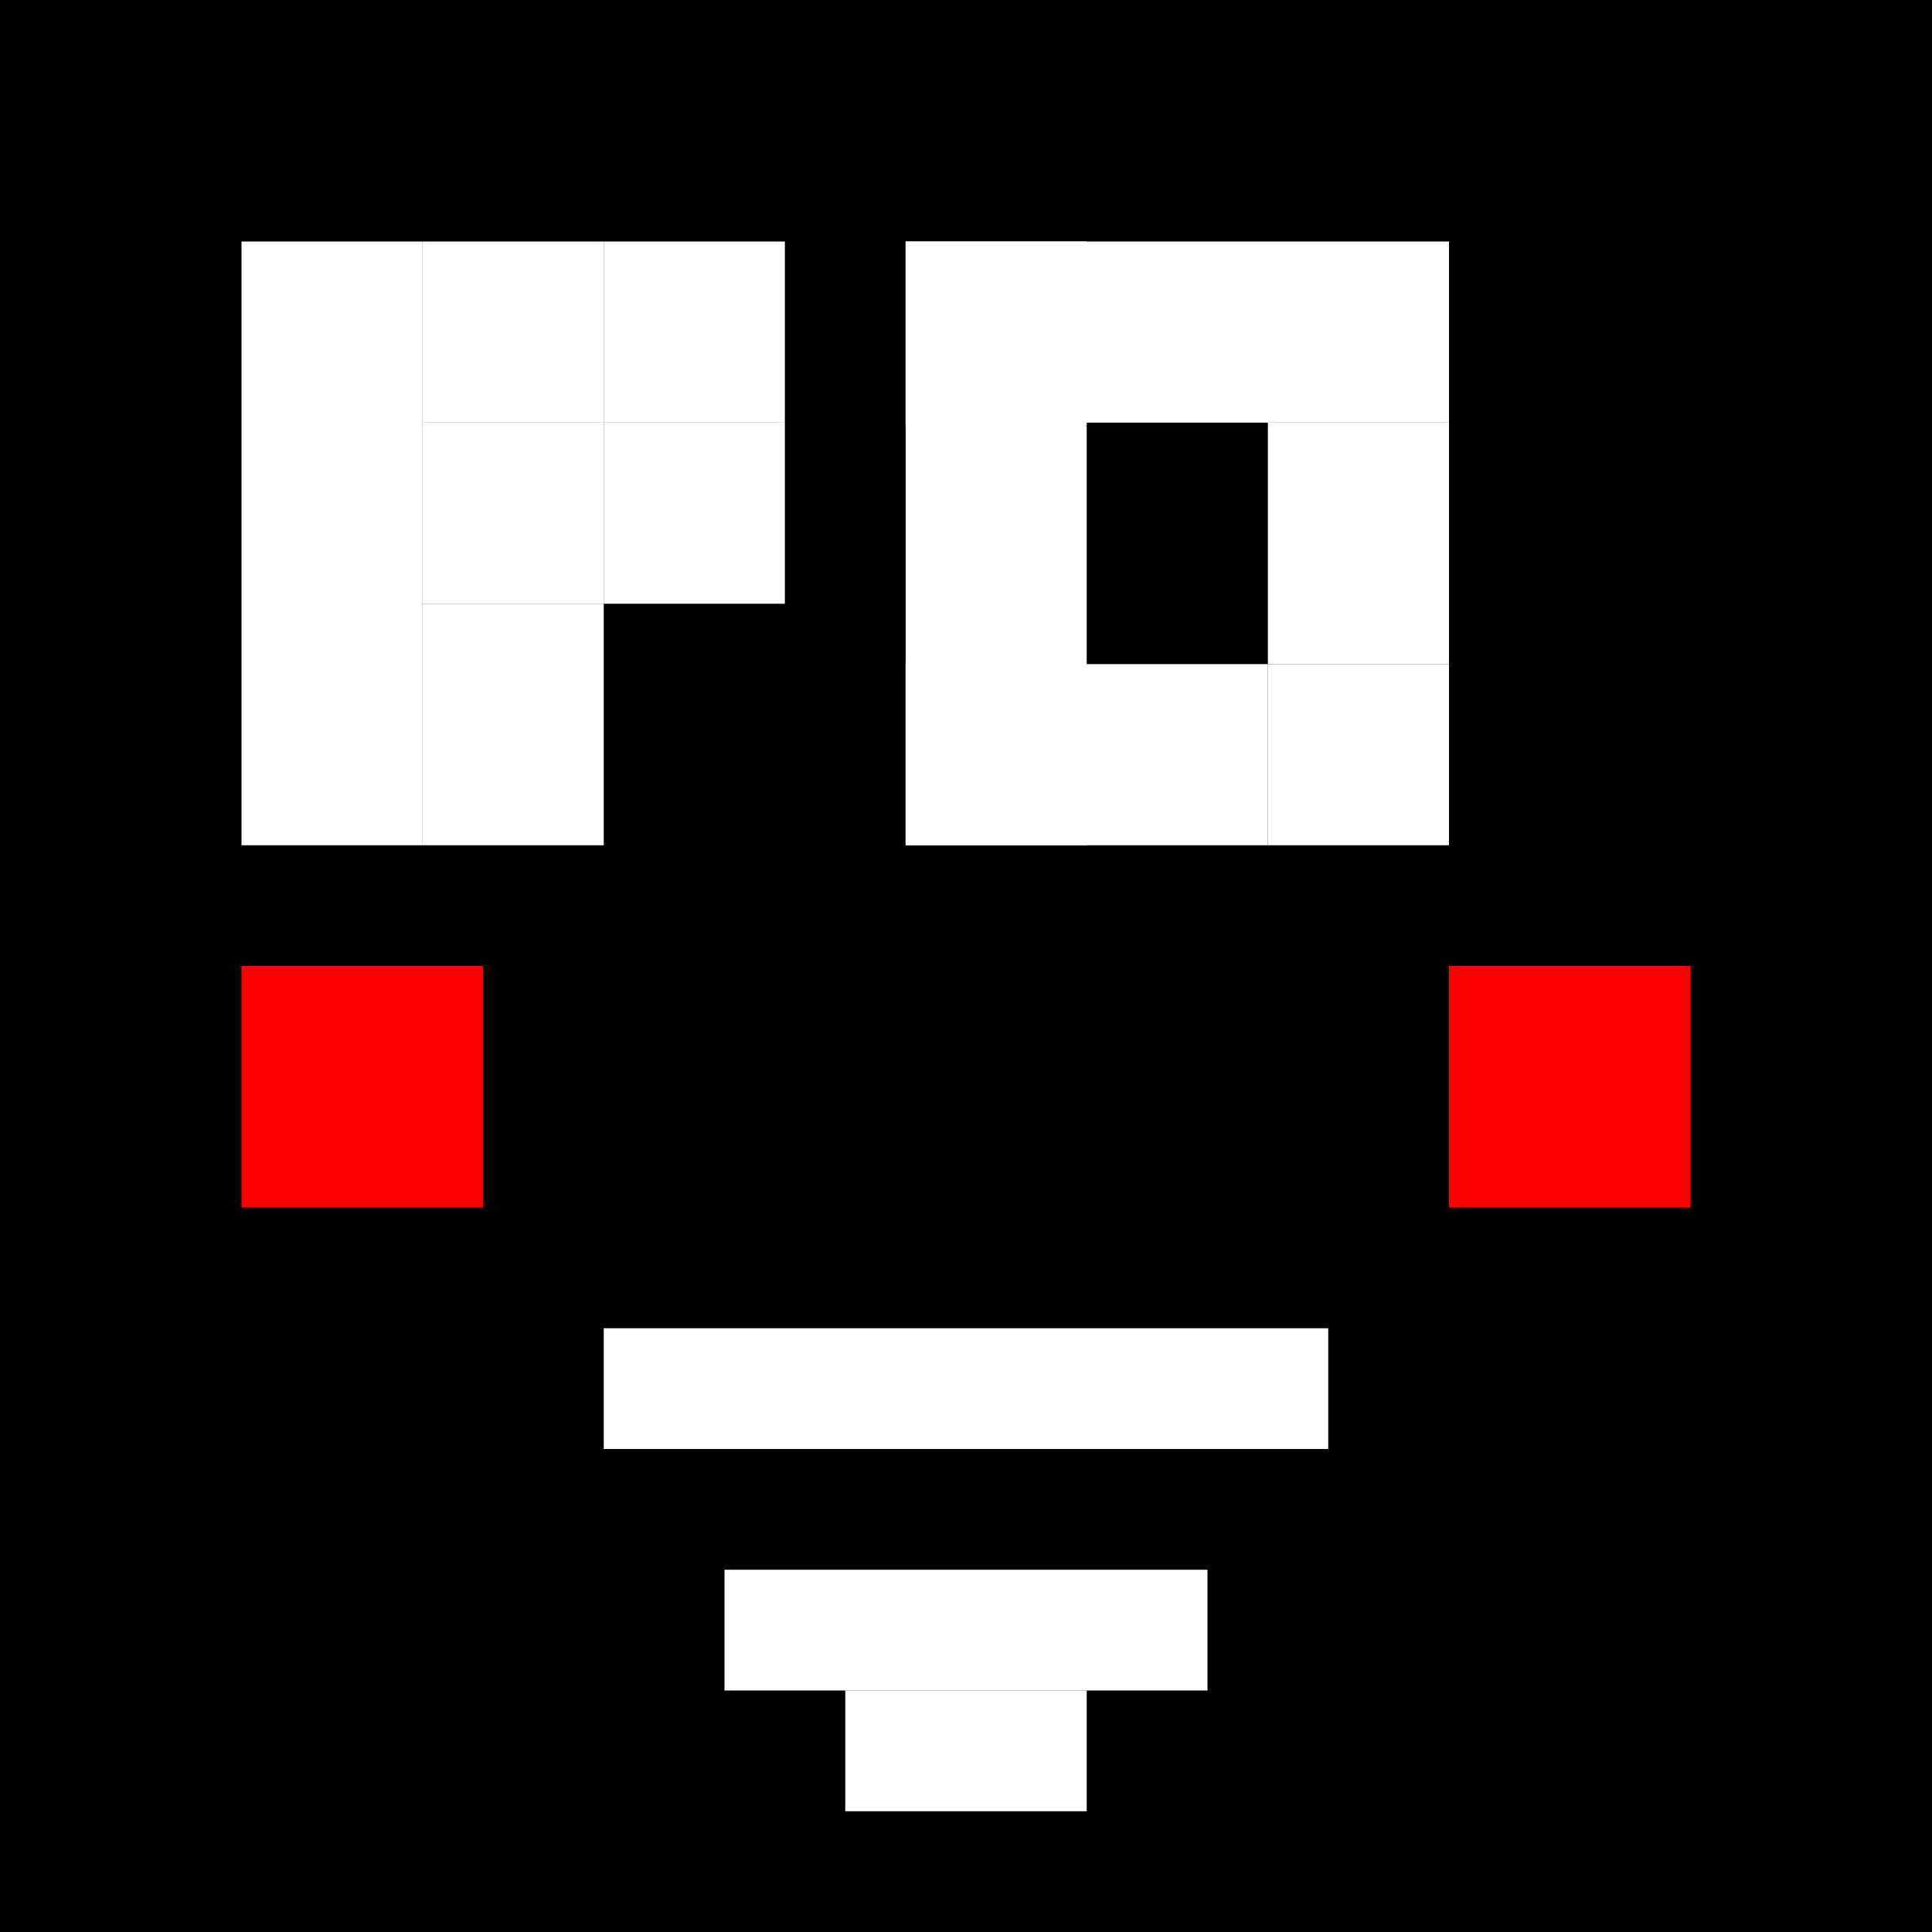
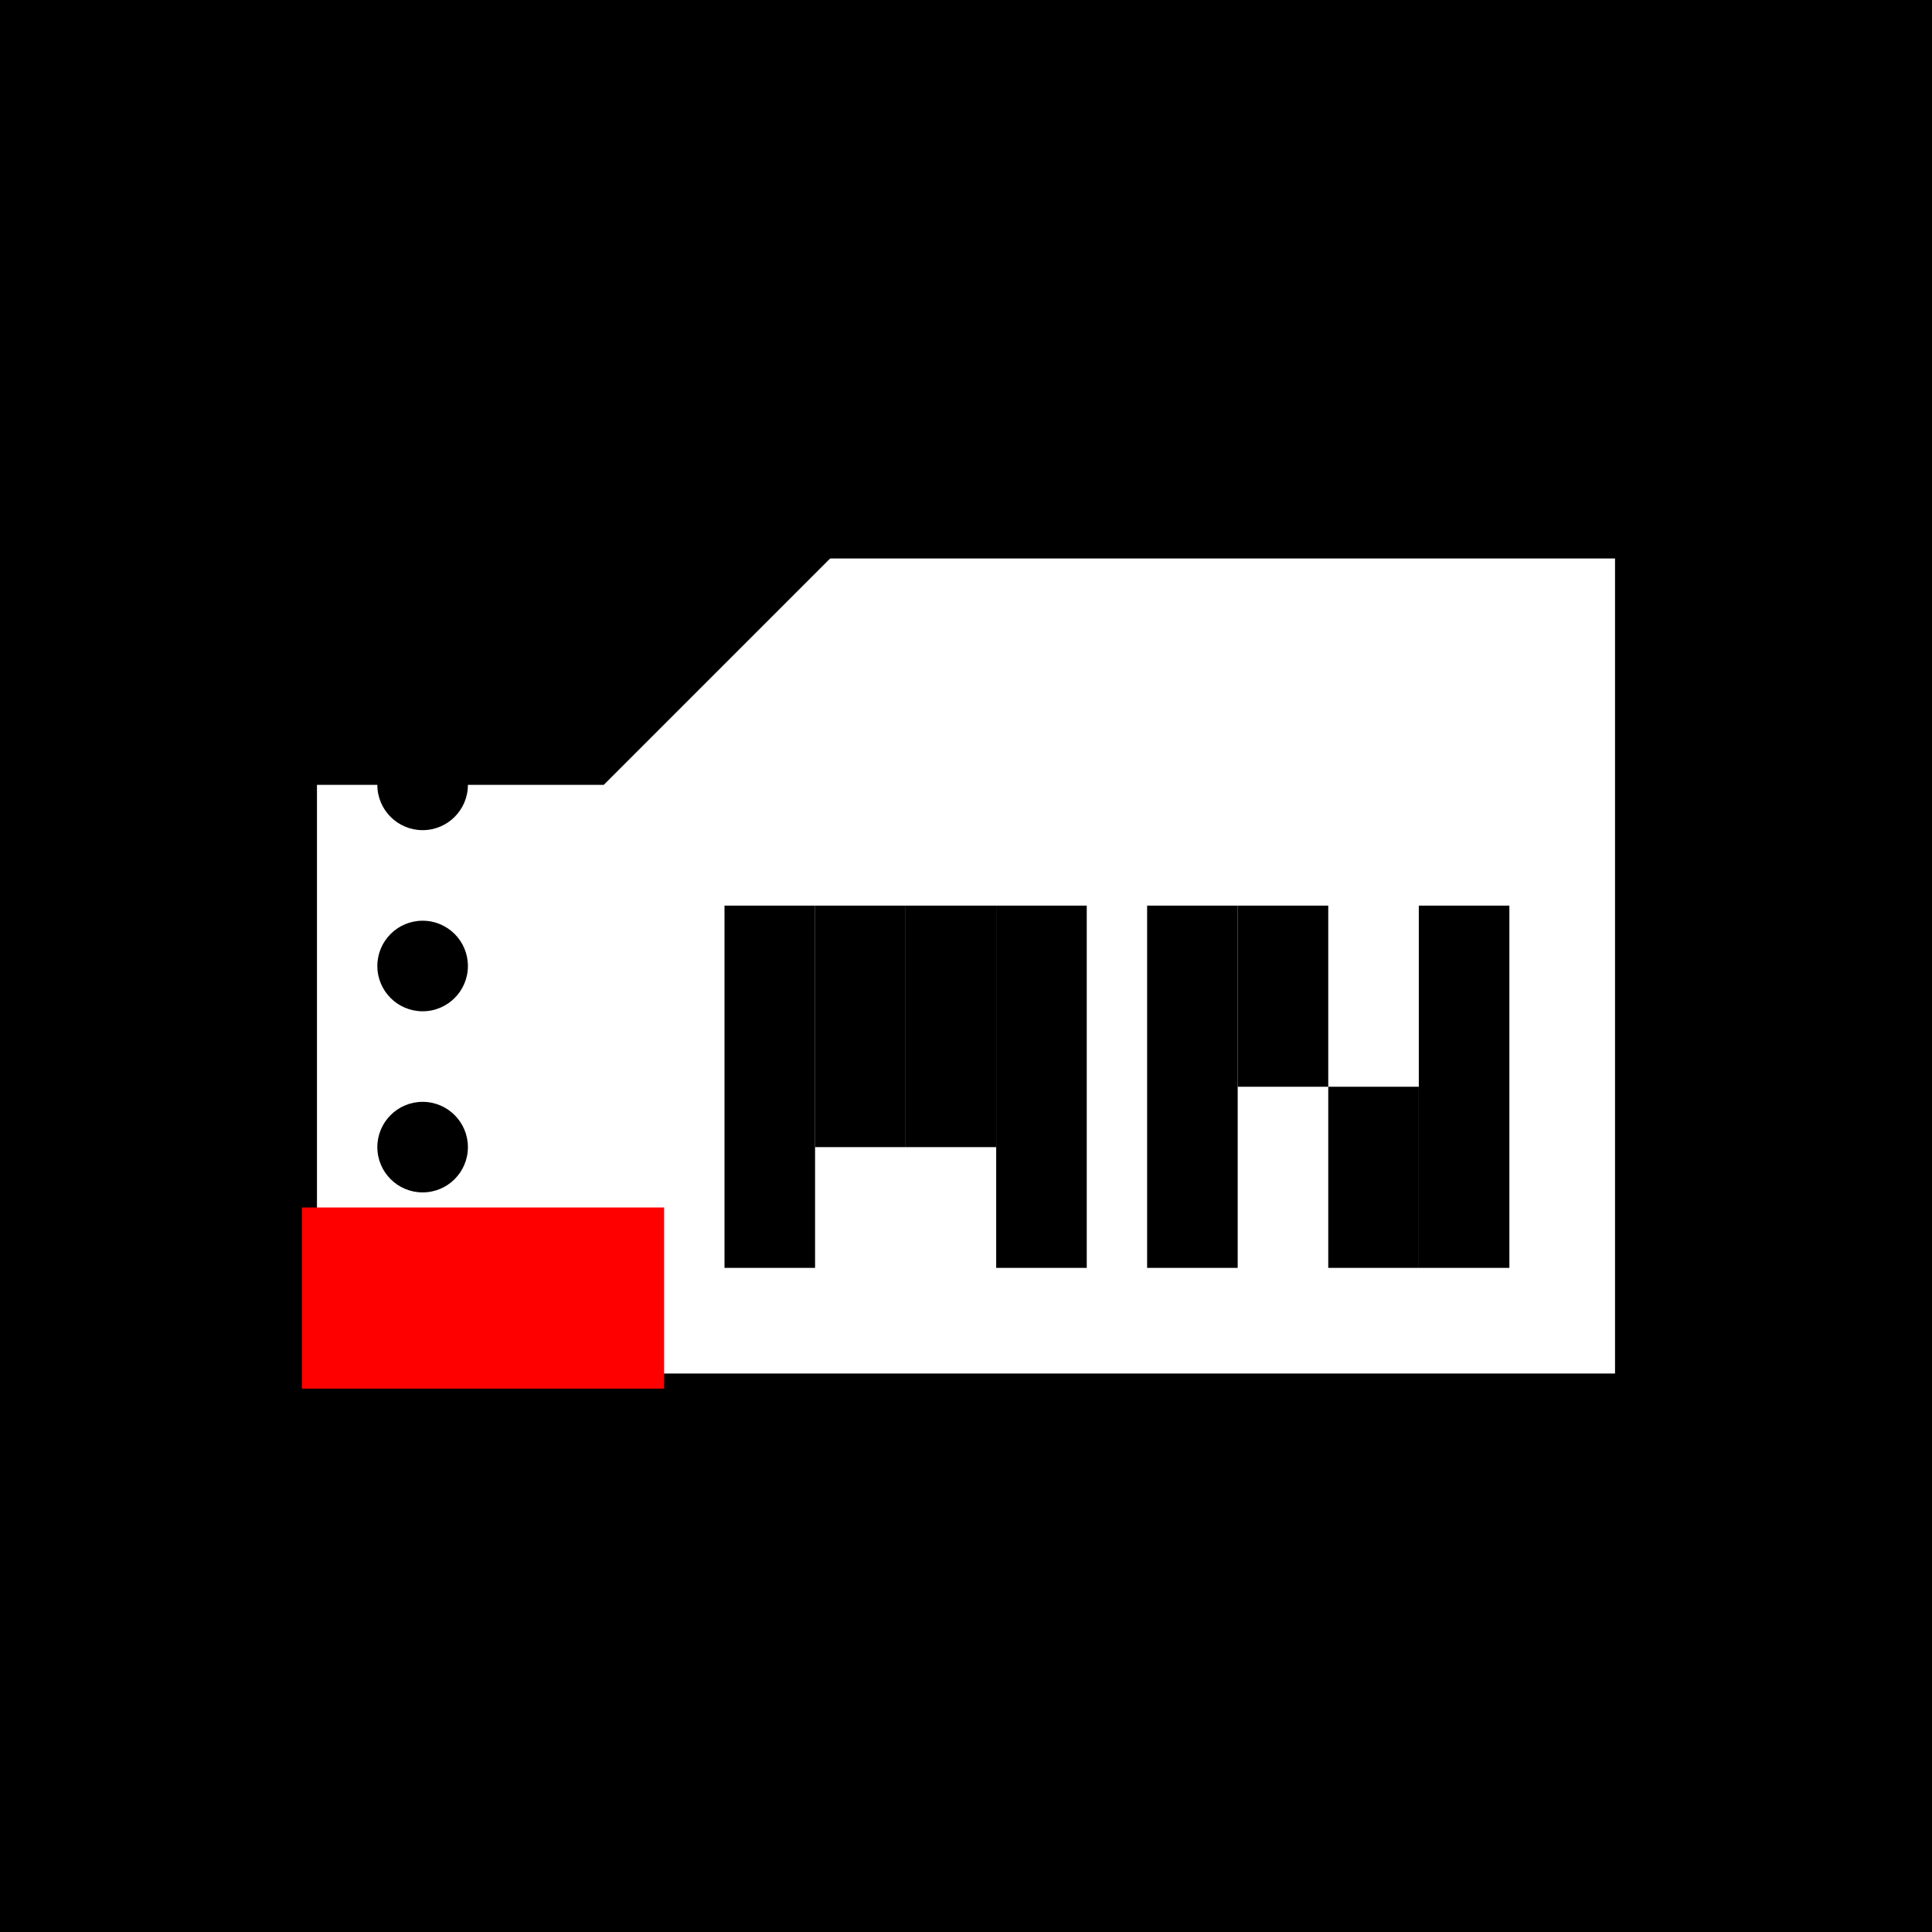
<svg xmlns="http://www.w3.org/2000/svg" viewBox="0 0 64 64" width="64" height="64">
  <rect width="64" height="64" fill="#000000" />
-   <rect x="8" y="8" width="6" height="20" fill="#FFFFFF" />
-   <rect x="14" y="8" width="6" height="6" fill="#FFFFFF" />
-   <rect x="20" y="8" width="6" height="6" fill="#FFFFFF" />
-   <rect x="14" y="14" width="6" height="6" fill="#FFFFFF" />
-   <rect x="20" y="14" width="6" height="6" fill="#FFFFFF" />
-   <rect x="14" y="20" width="6" height="8" fill="#FFFFFF" />
-   <rect x="30" y="8" width="18" height="6" fill="#FFFFFF" />
-   <rect x="30" y="8" width="6" height="20" fill="#FFFFFF" />
-   <rect x="30" y="22" width="12" height="6" fill="#FFFFFF" />
-   <rect x="42" y="22" width="6" height="6" fill="#FFFFFF" />
-   <rect x="42" y="14" width="6" height="8" fill="#FFFFFF" />
-   <rect x="8" y="32" width="8" height="8" fill="#FF0000" />
-   <rect x="48" y="32" width="8" height="8" fill="#FF0000" />
-   <rect x="20" y="44" width="24" height="4" fill="#FFFFFF" />
-   <rect x="24" y="52" width="16" height="4" fill="#FFFFFF" />
-   <rect x="28" y="56" width="8" height="4" fill="#FFFFFF" />
+   <rect x="10" y="18" width="44" height="28" fill="#FFFFFF" stroke="#000000" stroke-width="1" />
+   <polygon points="10,18 28,18 20,26 10,26" fill="#000000" />
+   <circle cx="14" cy="26" r="1.5" fill="#000000" />
+   <circle cx="14" cy="32" r="1.5" fill="#000000" />
+   <circle cx="14" cy="38" r="1.5" fill="#000000" />
+   <rect x="24" y="30" width="3" height="12" fill="#000000" />
+   <rect x="27" y="30" width="3" height="8" fill="#000000" />
+   <rect x="30" y="30" width="3" height="8" fill="#000000" />
+   <rect x="33" y="30" width="3" height="12" fill="#000000" />
+   <rect x="38" y="30" width="3" height="12" fill="#000000" />
+   <rect x="41" y="30" width="3" height="6" fill="#000000" />
+   <rect x="44" y="36" width="3" height="6" fill="#000000" />
+   <rect x="47" y="30" width="3" height="12" fill="#000000" />
+   <rect x="10" y="40" width="12" height="6" fill="#FF0000" />
</svg>
